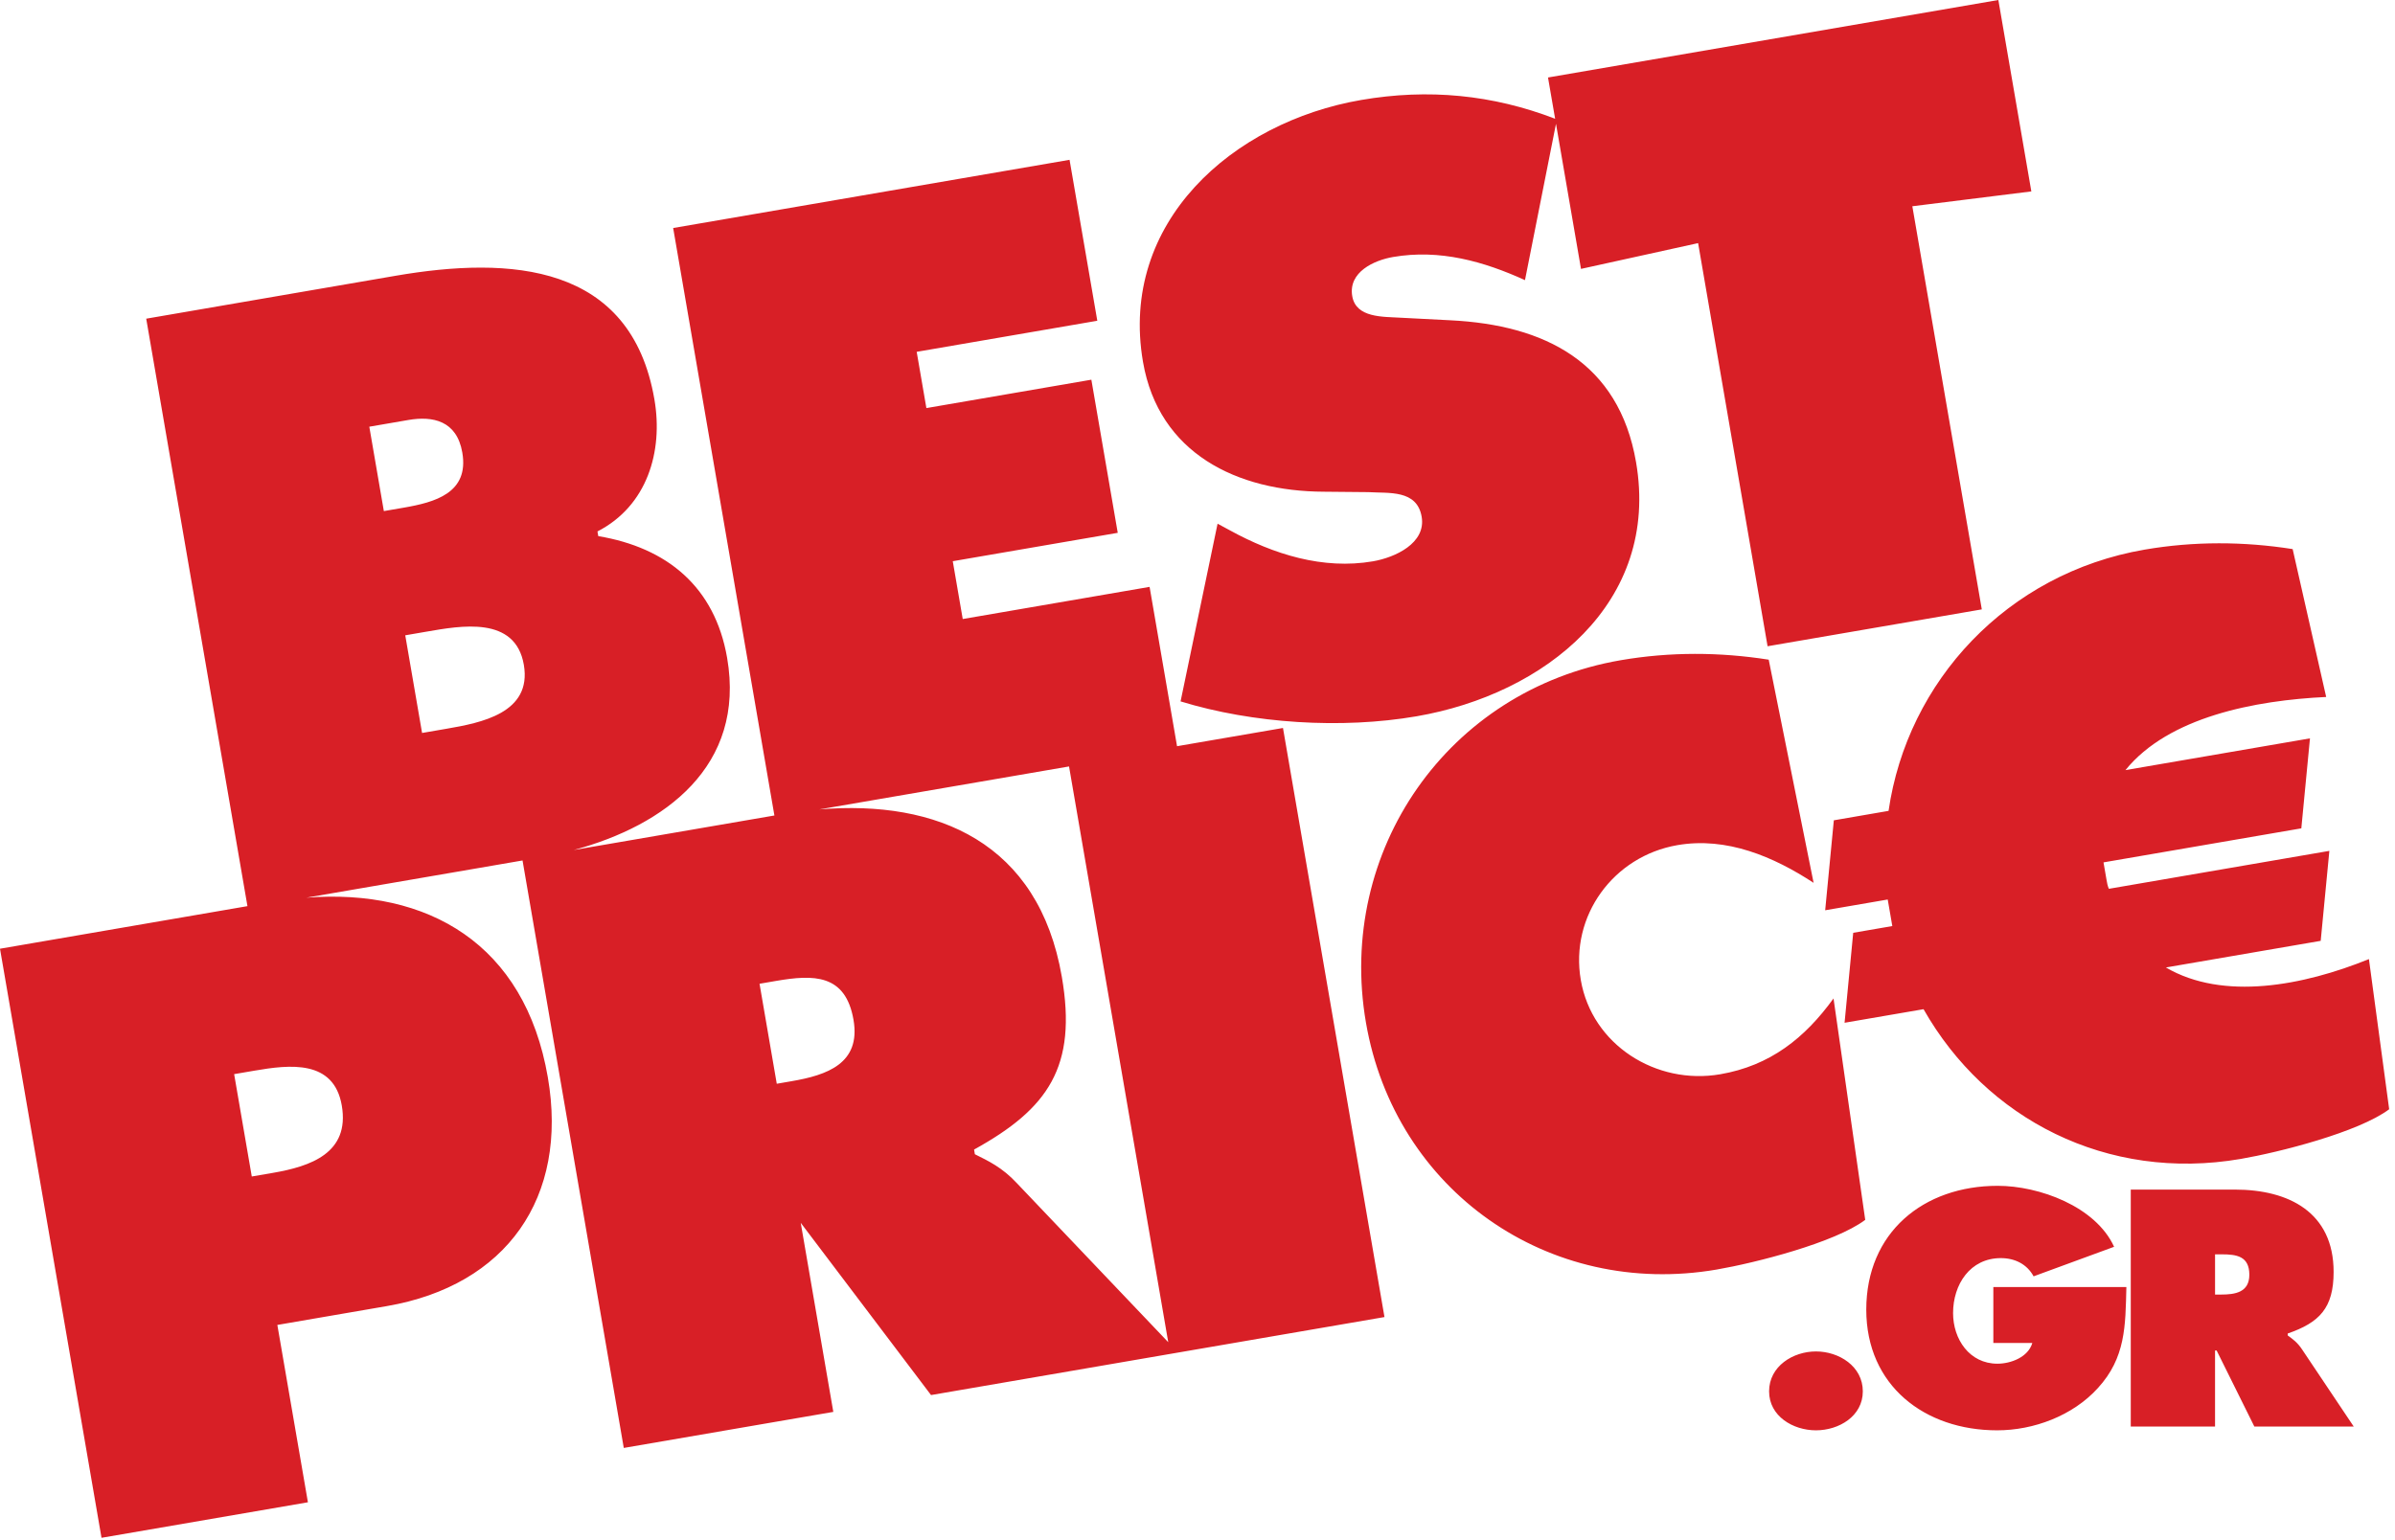
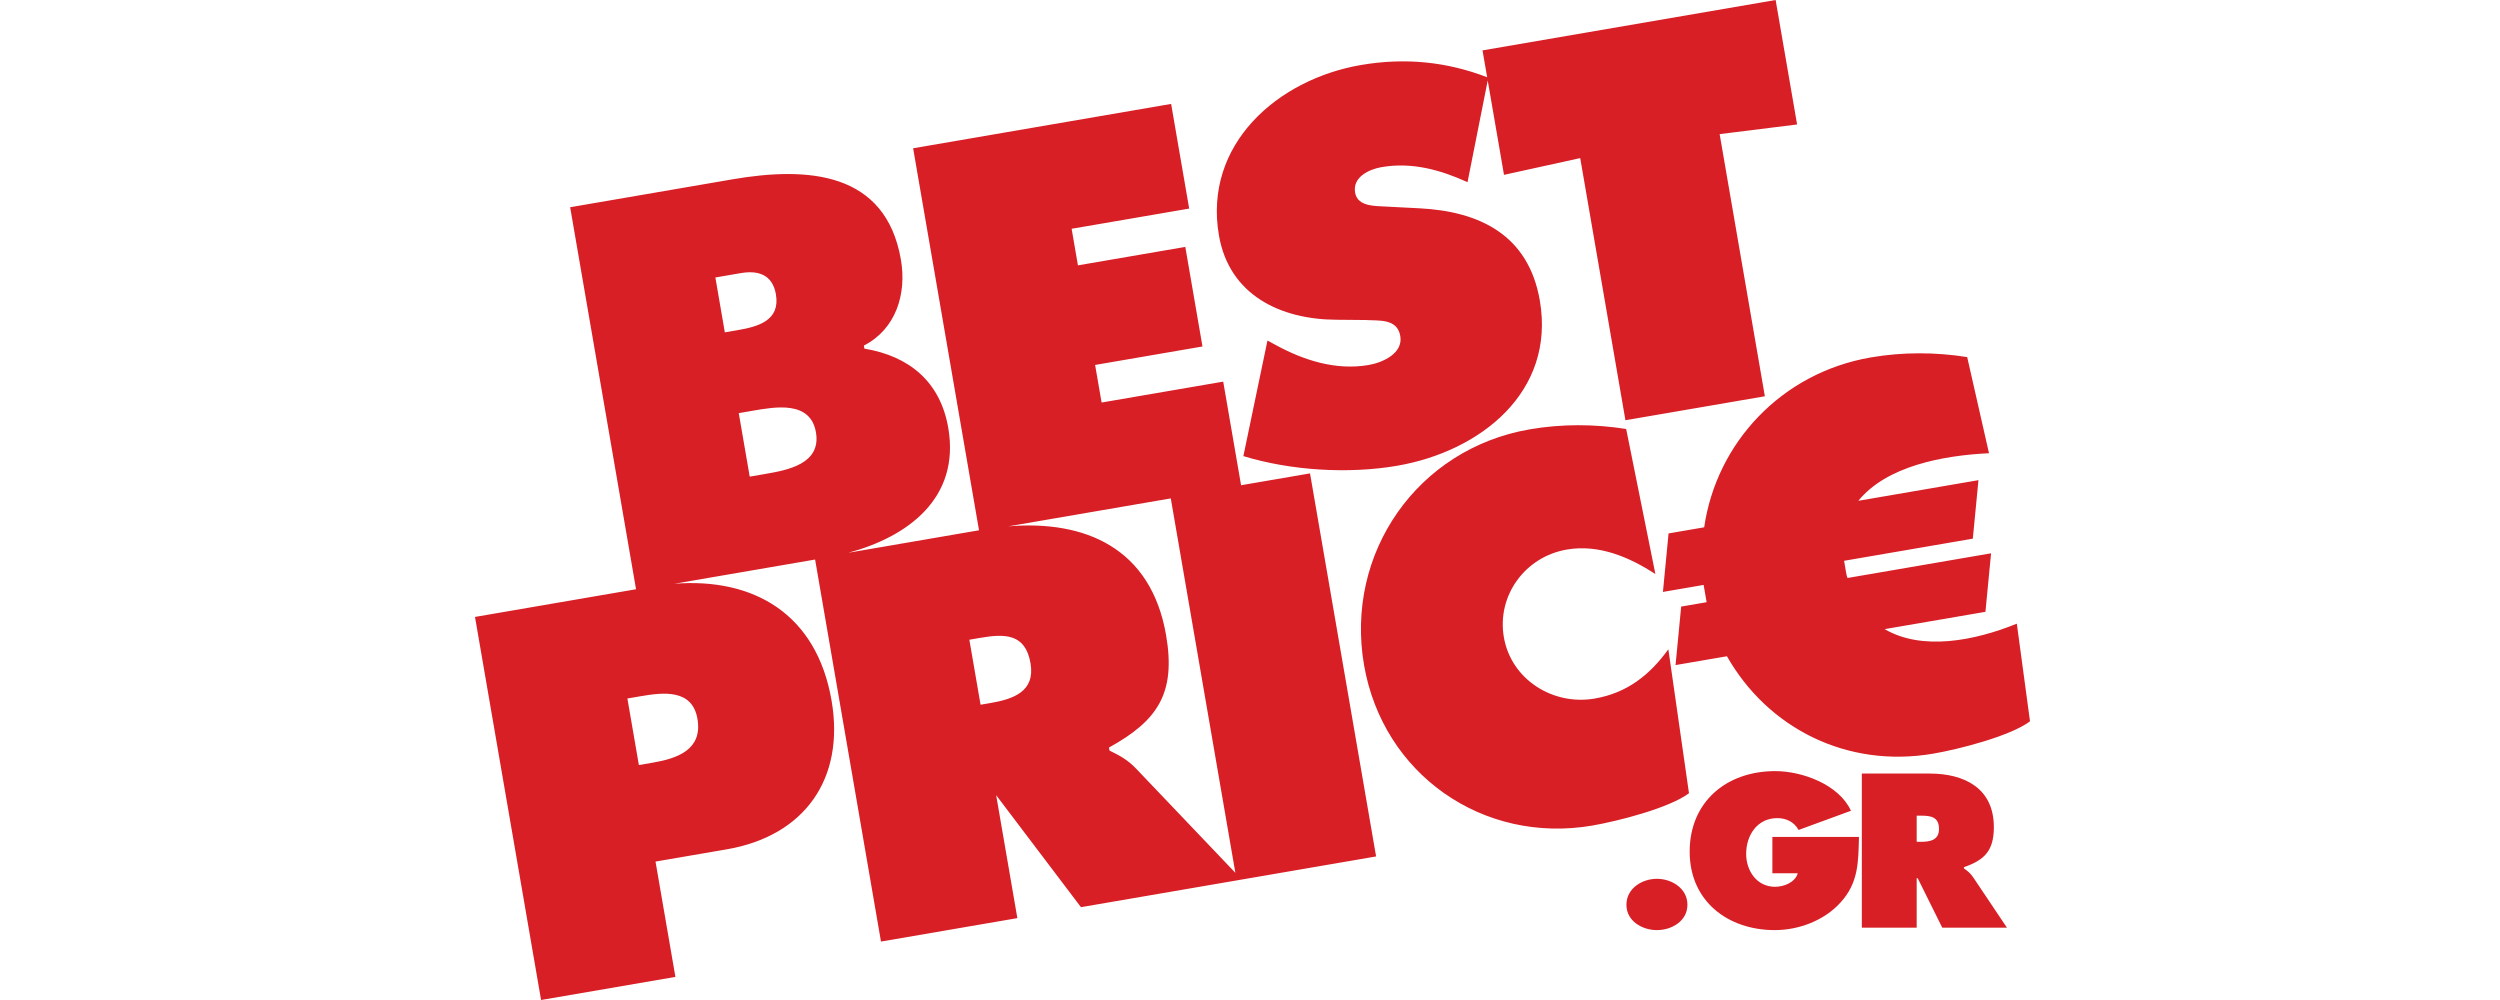
- <svg xmlns="http://www.w3.org/2000/svg" width="311px" height="200px" viewBox="0 0 311 200" version="1.1">
-   <defs />
-   <g id="Page-1" stroke="none" stroke-width="1" fill="none" fill-rule="evenodd">
-     <path d="M177.68,63.924 C180.324,64.096 183.997,63.568 184.608,67.12 C185.202,70.571 181.132,72.421 178.287,72.91 C171.791,74.028 165.378,71.997 159.721,68.895 L158.107,68.024 L153.302,91.107 C162.685,93.985 174.205,94.719 183.951,93.041 C200.601,90.175 215.593,78.296 212.447,60.029 C210.208,47.04 200.598,42.215 188.365,41.604 L181.827,41.267 C179.606,41.127 176.084,41.314 175.595,38.473 C175.053,35.328 178.449,33.803 180.886,33.383 C186.977,32.335 192.694,33.963 198.025,36.388 L202.052,16.078 L205.299,34.927 L220.507,31.579 L229.527,83.943 L257.344,79.155 L248.324,26.791 L263.777,24.863 L259.494,0 L201.015,10.065 L201.94,15.426 C193.829,12.308 185.497,11.481 176.747,12.988 C160.096,15.854 145.295,28.851 148.424,47.015 C150.472,58.889 160.626,63.829 171.921,63.87 L177.68,63.924 Z M149.279,76.231 L125.014,80.407 L123.721,72.897 L145.143,69.21 L141.717,49.32 L120.295,53.007 L119.036,45.7 L142.488,41.664 L138.887,20.759 L87.413,29.618 L100.559,105.926 L74.504,110.41 C86.288,107.246 96.845,99.531 94.422,85.463 C92.831,76.228 86.622,71.132 77.688,69.639 L77.583,69.031 C84.017,65.728 86.148,58.674 84.977,51.876 C81.935,34.218 66.297,33.253 51.373,35.82 L18.987,41.395 L32.132,117.702 L0,123.233 L13.182,199.75 L39.984,195.135 L36.015,172.1 L50.229,169.654 C65.762,166.98 73.831,155.561 71.138,139.933 C68.153,122.595 55.563,115.376 39.786,116.601 L67.854,111.769 L81,188.077 L108.208,183.395 L103.978,158.836 L120.899,181.209 L151.963,175.863 L179.78,171.076 L166.6,94.559 L152.844,96.927 L149.279,76.231 Z M44.382,143.597 C45.448,149.788 40.309,151.509 35.436,152.347 L32.694,152.818 L30.404,139.524 L33.044,139.071 C37.613,138.284 43.351,137.61 44.382,143.597 L44.382,143.597 Z M49.844,66.387 L47.956,55.427 L49.885,55.095 L53.032,54.553 C56.179,54.012 59.316,54.621 60.032,58.782 C60.942,64.058 56.443,65.251 52.382,65.95 L49.844,66.387 L49.844,66.387 Z M57.955,94.665 L54.808,95.207 L52.623,82.522 L55.364,82.05 C59.831,81.281 66.921,79.956 68.022,86.351 C69.106,92.641 62.422,93.896 57.955,94.665 L57.955,94.665 Z M102.795,140.439 L100.866,140.772 L98.629,127.783 L100.761,127.416 C105.634,126.577 109.8,126.487 110.832,132.475 C111.81,138.158 107.364,139.655 102.795,140.439 L102.795,140.439 Z M132.048,153.69 C130.123,151.619 128.306,150.782 126.591,149.928 L126.486,149.319 C136.128,144.002 139.892,138.548 137.882,126.878 C134.881,109.454 121.707,103.851 106.385,105.138 L138.819,99.556 L151.702,174.343 L132.048,153.69 L132.048,153.69 Z M205.273,127.297 C203.838,118.974 209.504,111.207 217.83,109.775 C224.225,108.673 230.32,111.281 235.503,114.673 L229.674,85.688 C223.335,84.69 216.848,84.657 210.452,85.758 C188.015,89.62 173.527,110.503 177.373,132.828 C181.132,154.647 201.107,168.66 222.935,164.903 C227.91,164.046 238.227,161.435 242.207,158.451 L238.09,129.692 C234.377,134.825 229.872,138.422 223.375,139.54 C215.05,140.973 206.722,135.719 205.273,127.297 Z M238.13,106.552 L237.007,118.238 L245.128,116.84 L245.409,118.463 L245.724,120.289 L240.647,121.164 L239.525,132.85 L249.779,131.087 C257.884,145.365 273.61,153.524 290.971,150.536 C295.946,149.68 306.263,147.069 310.244,144.084 L307.615,124.58 C299.114,128.027 288.692,130.031 281.251,125.668 L301.352,122.209 L302.476,110.522 L273.845,115.449 C273.673,115.062 273.603,114.655 273.534,114.249 L273.307,112.93 L273.149,112.017 L298.836,107.596 L299.958,95.909 L275.998,100.032 C281.6,93.112 292.836,90.97 302.063,90.531 L297.71,71.323 C291.369,70.325 284.883,70.292 278.486,71.393 C260.62,74.468 247.671,88.504 245.237,105.327 L238.13,106.552 Z M235.81,175.542 C232.828,175.542 229.724,177.463 229.724,180.728 C229.724,183.953 232.829,185.789 235.81,185.789 C238.79,185.789 241.894,183.953 241.894,180.728 C241.895,177.462 238.79,175.542 235.81,175.542 L235.81,175.542 Z M258.842,174.44 L263.905,174.44 C263.376,176.277 261.129,177.135 259.373,177.135 C255.739,177.135 253.614,173.951 253.614,170.562 C253.614,166.848 255.82,163.42 259.822,163.42 C261.62,163.42 263.213,164.195 264.07,165.787 L274.524,161.95 C272.115,156.684 264.764,154.029 259.413,154.029 C249.734,154.029 242.343,160.112 242.343,170.114 C242.343,179.992 249.939,185.789 259.332,185.789 C264.07,185.789 269.134,183.911 272.401,180.319 C276.035,176.36 275.995,172.236 276.118,167.175 L258.843,167.175 L258.843,174.44 L258.842,174.44 Z M297.067,173.461 L297.067,173.215 C301.191,171.787 303.029,169.909 303.029,165.215 C303.029,157.459 297.19,154.519 290.207,154.519 L276.688,154.519 L276.688,185.3 L287.632,185.3 L287.632,175.42 L287.837,175.42 L292.738,185.3 L305.643,185.3 L298.944,175.298 C298.333,174.359 297.68,173.911 297.067,173.461 L297.067,173.461 Z M288.409,168.154 L287.633,168.154 L287.633,162.929 L288.491,162.929 C290.451,162.929 292.085,163.174 292.085,165.582 C292.084,167.868 290.247,168.154 288.409,168.154 L288.409,168.154 Z" id="logo-2" fill="#D81F26" />
-   </g>
+ <svg xmlns="http://www.w3.org/2000/svg" width="500" height="200" viewBox="0 0 500 200">
+   <path d="M273.113 64.004c2.65.172 6.332-.356 6.945 3.2.596 3.455-3.484 5.308-6.336 5.797-6.512 1.12-12.94-.913-18.612-4.018l-1.617-.873-4.818 23.11c9.406 2.883 20.954 3.618 30.724 1.938 16.69-2.87 31.718-14.764 28.565-33.054-2.244-13.005-11.878-17.836-24.14-18.448l-6.555-.337c-2.226-.142-5.756.046-6.247-2.798-.543-3.15 2.86-4.677 5.304-5.098 6.105-1.05 11.837.58 17.18 3.01l4.038-20.336L300.8 34.97l15.244-3.352 9.042 52.43 27.886-4.794-9.043-52.43 15.49-1.93L355.126 0l-58.622 10.077.927 5.37c-8.13-3.124-16.483-3.95-25.255-2.442-16.69 2.87-31.527 15.882-28.39 34.07 2.05 11.887 12.23 16.834 23.553 16.875l5.773.054zm-28.47 12.322l-24.324 4.18-1.297-7.517 21.473-3.693-3.434-19.915-21.474 3.69-1.262-7.315 23.51-4.04-3.61-20.932-51.6 8.87 13.178 76.403-26.118 4.49c11.813-3.168 22.395-10.892 19.966-24.978-1.595-9.247-7.82-14.35-16.775-15.844l-.105-.61c6.45-3.306 8.586-10.368 7.412-17.175-3.05-17.68-18.725-18.645-33.685-16.075l-32.467 5.582 13.177 76.402L95 123.386 108.214 200l26.868-4.62-3.98-23.064 14.25-2.45c15.57-2.676 23.66-14.11 20.96-29.758-2.993-17.36-15.613-24.587-31.43-23.36l28.138-4.84 13.177 76.405 27.275-4.688-4.24-24.59 16.96 22.4 31.142-5.352 27.885-4.793-13.214-76.612-13.79 2.37-3.573-20.722zm-105.152 67.45c1.07 6.2-4.083 7.923-8.968 8.762l-2.748.472-2.296-13.31 2.647-.455c4.58-.787 10.33-1.462 11.366 4.532zm5.475-77.306l-1.892-10.974 1.933-.332 3.155-.542c3.156-.543 6.3.068 7.02 4.233.91 5.283-3.6 6.478-7.67 7.177l-2.545.438zm8.132 28.314l-3.155.543-2.19-12.7 2.747-.474c4.477-.77 11.584-2.096 12.688 4.306 1.086 6.297-5.614 7.554-10.09 8.324zm44.948 45.83l-1.933.334-2.243-13.005 2.137-.367c4.885-.84 9.06-.93 10.095 5.065.98 5.69-3.476 7.19-8.057 7.975zm29.324 13.27c-1.93-2.075-3.75-2.913-5.47-3.768l-.106-.61c9.666-5.323 13.44-10.785 11.424-22.47-3.01-17.445-16.214-23.055-31.573-21.766l32.512-5.59 12.915 74.882-19.703-20.68zm73.403-26.428c-1.438-8.333 4.242-16.11 12.588-17.544 6.412-1.102 12.52 1.51 17.717 4.905l-5.844-29.022c-6.353-1-12.857-1.032-19.268.07-22.492 3.867-37.016 24.776-33.16 47.13 3.768 21.845 23.792 35.876 45.674 32.115 4.986-.86 15.328-3.473 19.317-6.46l-4.126-28.795c-3.722 5.14-8.237 8.74-14.75 9.86-8.345 1.435-16.694-3.826-18.147-12.26zm32.938-20.77l-1.125 11.7 8.14-1.4.283 1.626.315 1.828-5.09.876-1.124 11.7 10.278-1.765c8.125 14.297 23.89 22.467 41.292 19.475 4.987-.858 15.33-3.472 19.32-6.46l-2.635-19.53c-8.522 3.452-18.97 5.458-26.43 1.09l20.152-3.462 1.126-11.702-28.7 4.934c-.173-.388-.243-.795-.312-1.2l-.227-1.322-.16-.915 25.75-4.427 1.127-11.7-24.02 4.127c5.616-6.928 16.88-9.073 26.13-9.513l-4.364-19.232c-6.356-1-12.86-1.032-19.27.07-17.91 3.08-30.89 17.133-33.33 33.977l-7.125 1.225zm-2.326 69.076c-2.988 0-6.1 1.923-6.1 5.192 0 3.23 3.112 5.068 6.1 5.068 2.988 0 6.1-1.838 6.1-5.068 0-3.27-3.112-5.192-6.1-5.192zm23.09-1.104h5.075c-.532 1.84-2.784 2.7-4.545 2.7-3.643 0-5.773-3.19-5.773-6.582 0-3.72 2.21-7.152 6.224-7.152 1.802 0 3.398.777 4.257 2.37l10.48-3.84c-2.414-5.274-9.784-7.932-15.147-7.932-9.703 0-17.112 6.09-17.112 16.105 0 9.89 7.615 15.695 17.03 15.695 4.75 0 9.826-1.88 13.1-5.477 3.644-3.964 3.604-8.093 3.727-13.16h-17.316v7.273zm38.317-.98v-.246c4.135-1.43 5.978-3.31 5.978-8.01 0-7.766-5.853-10.71-12.854-10.71h-13.55v30.82h10.97v-9.892h.205l4.91 9.892h12.938l-6.715-10.014c-.613-.94-1.267-1.39-1.882-1.84zm-8.678-5.313h-.778v-5.232h.86c1.965 0 3.603.245 3.603 2.656 0 2.29-1.842 2.575-3.685 2.575z" fill="#D81F26" fill-rule="evenodd" />
</svg>
